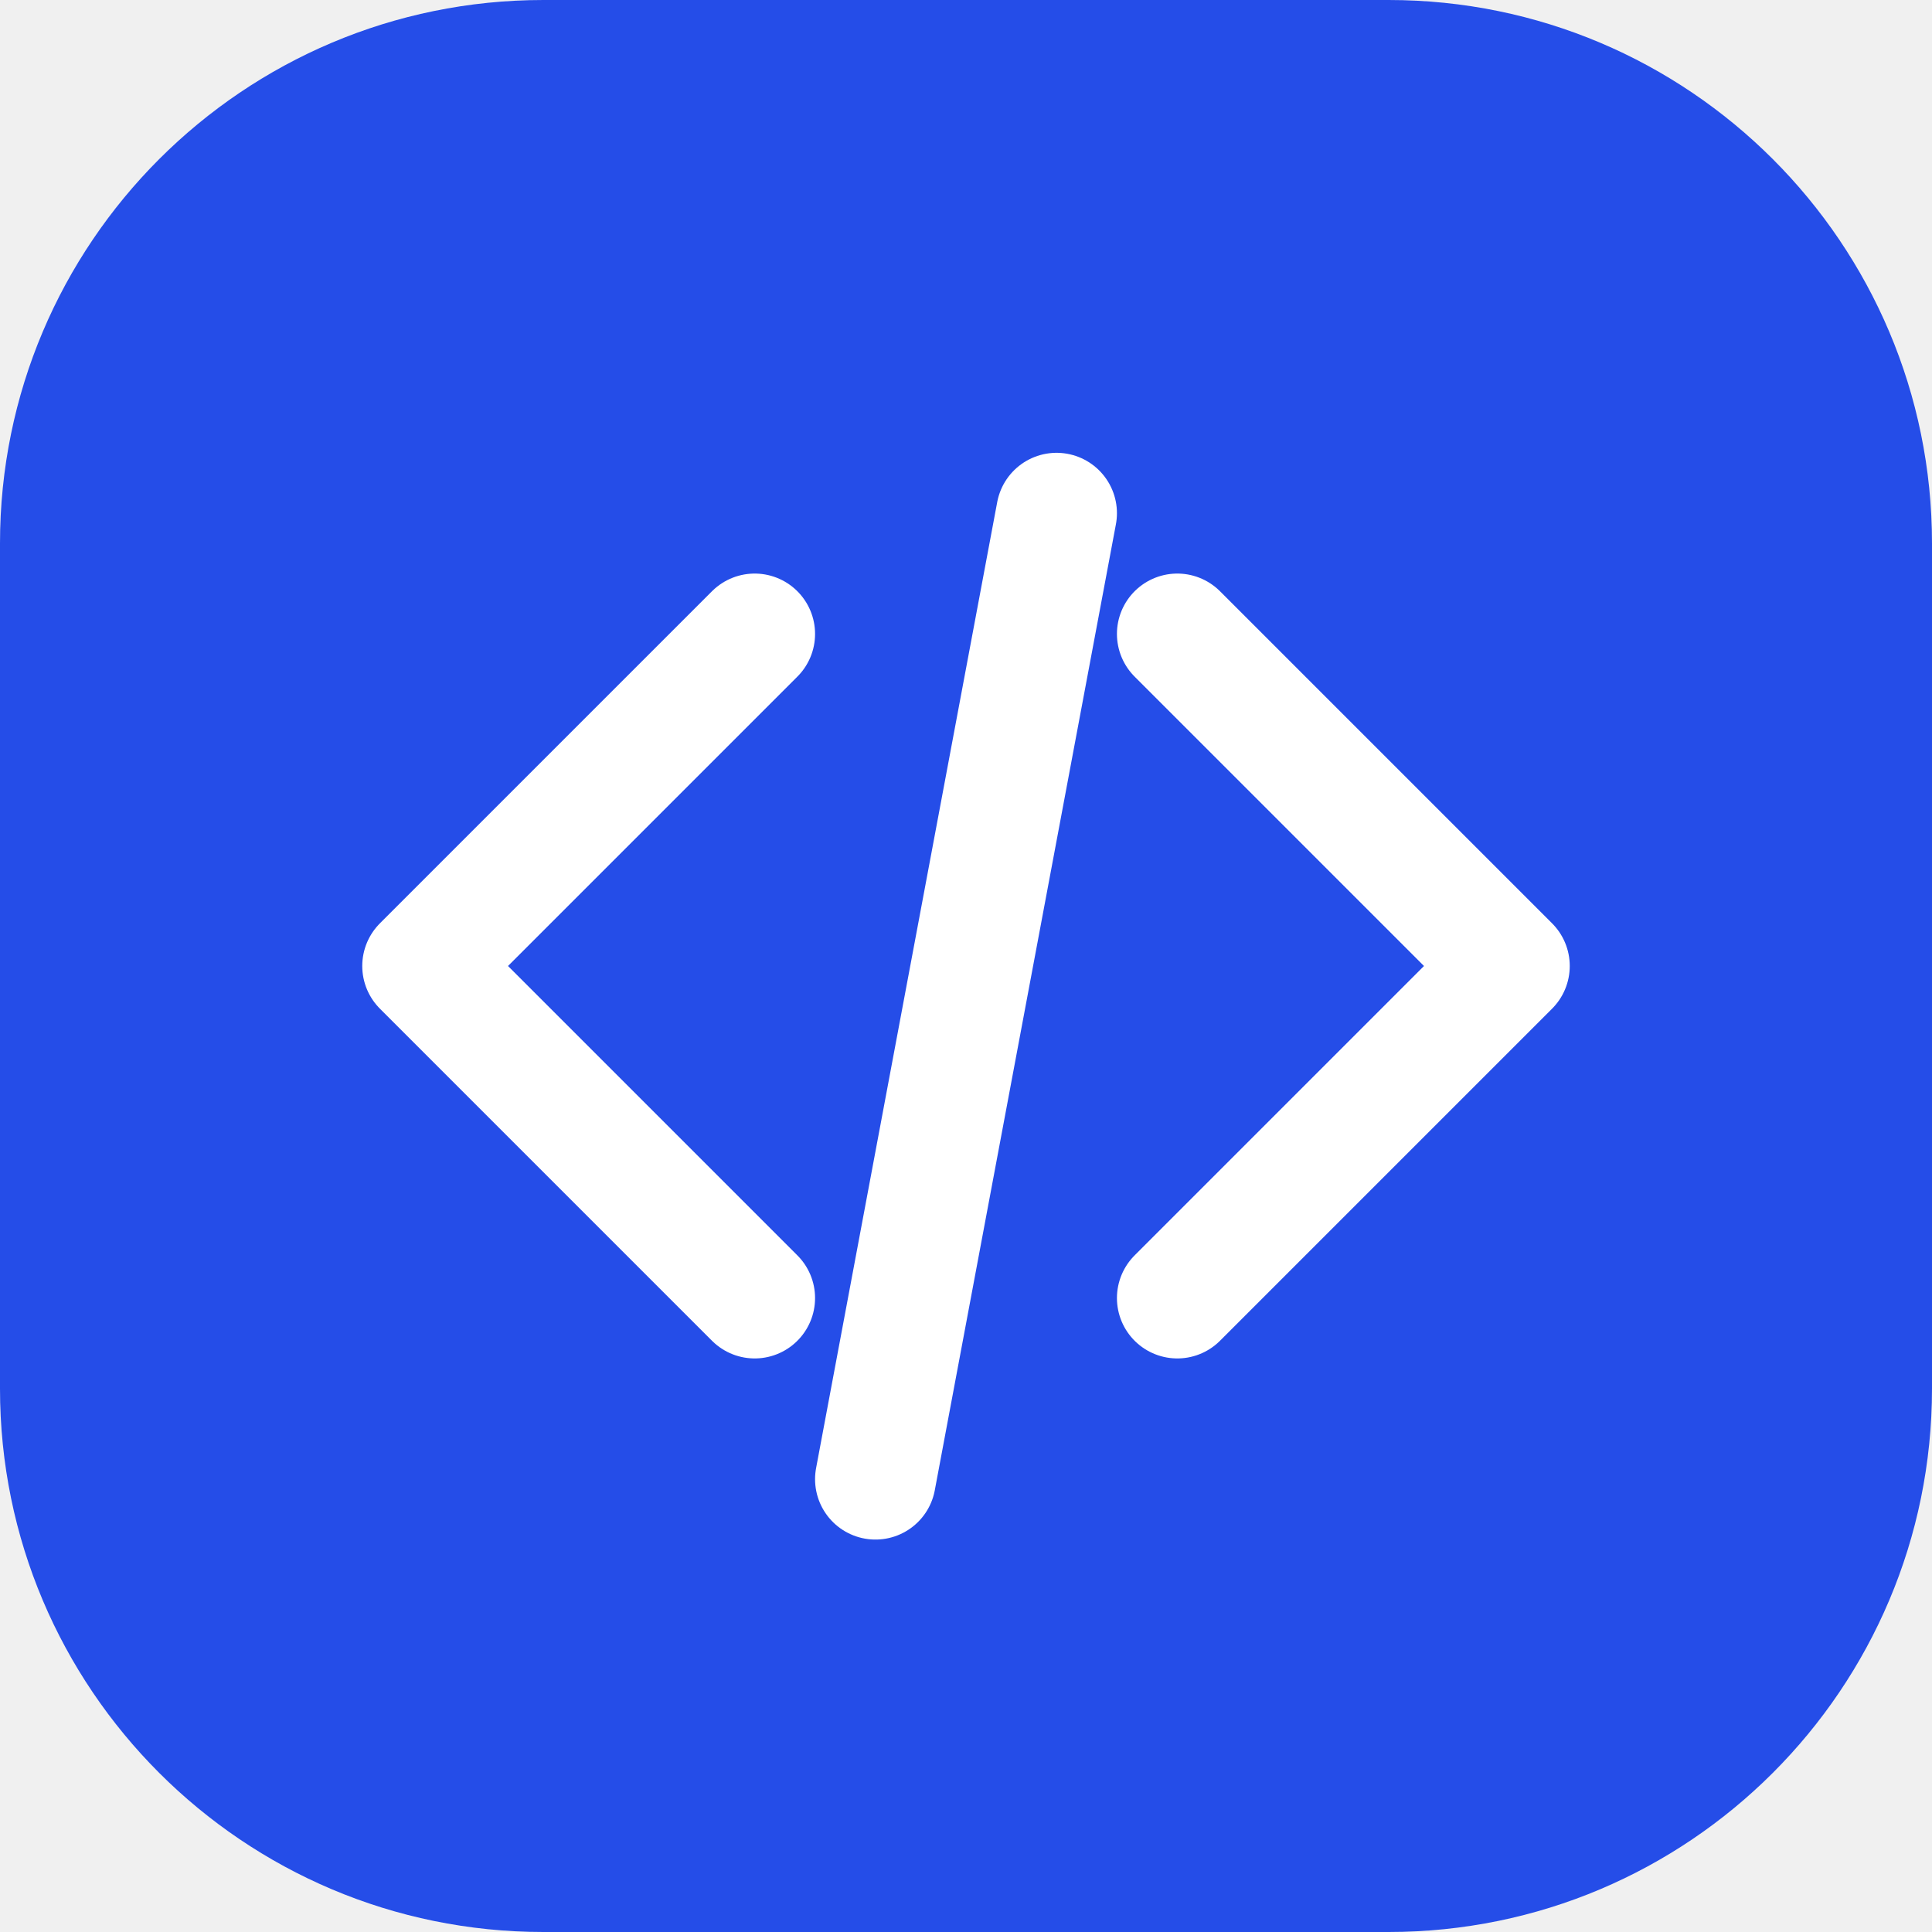
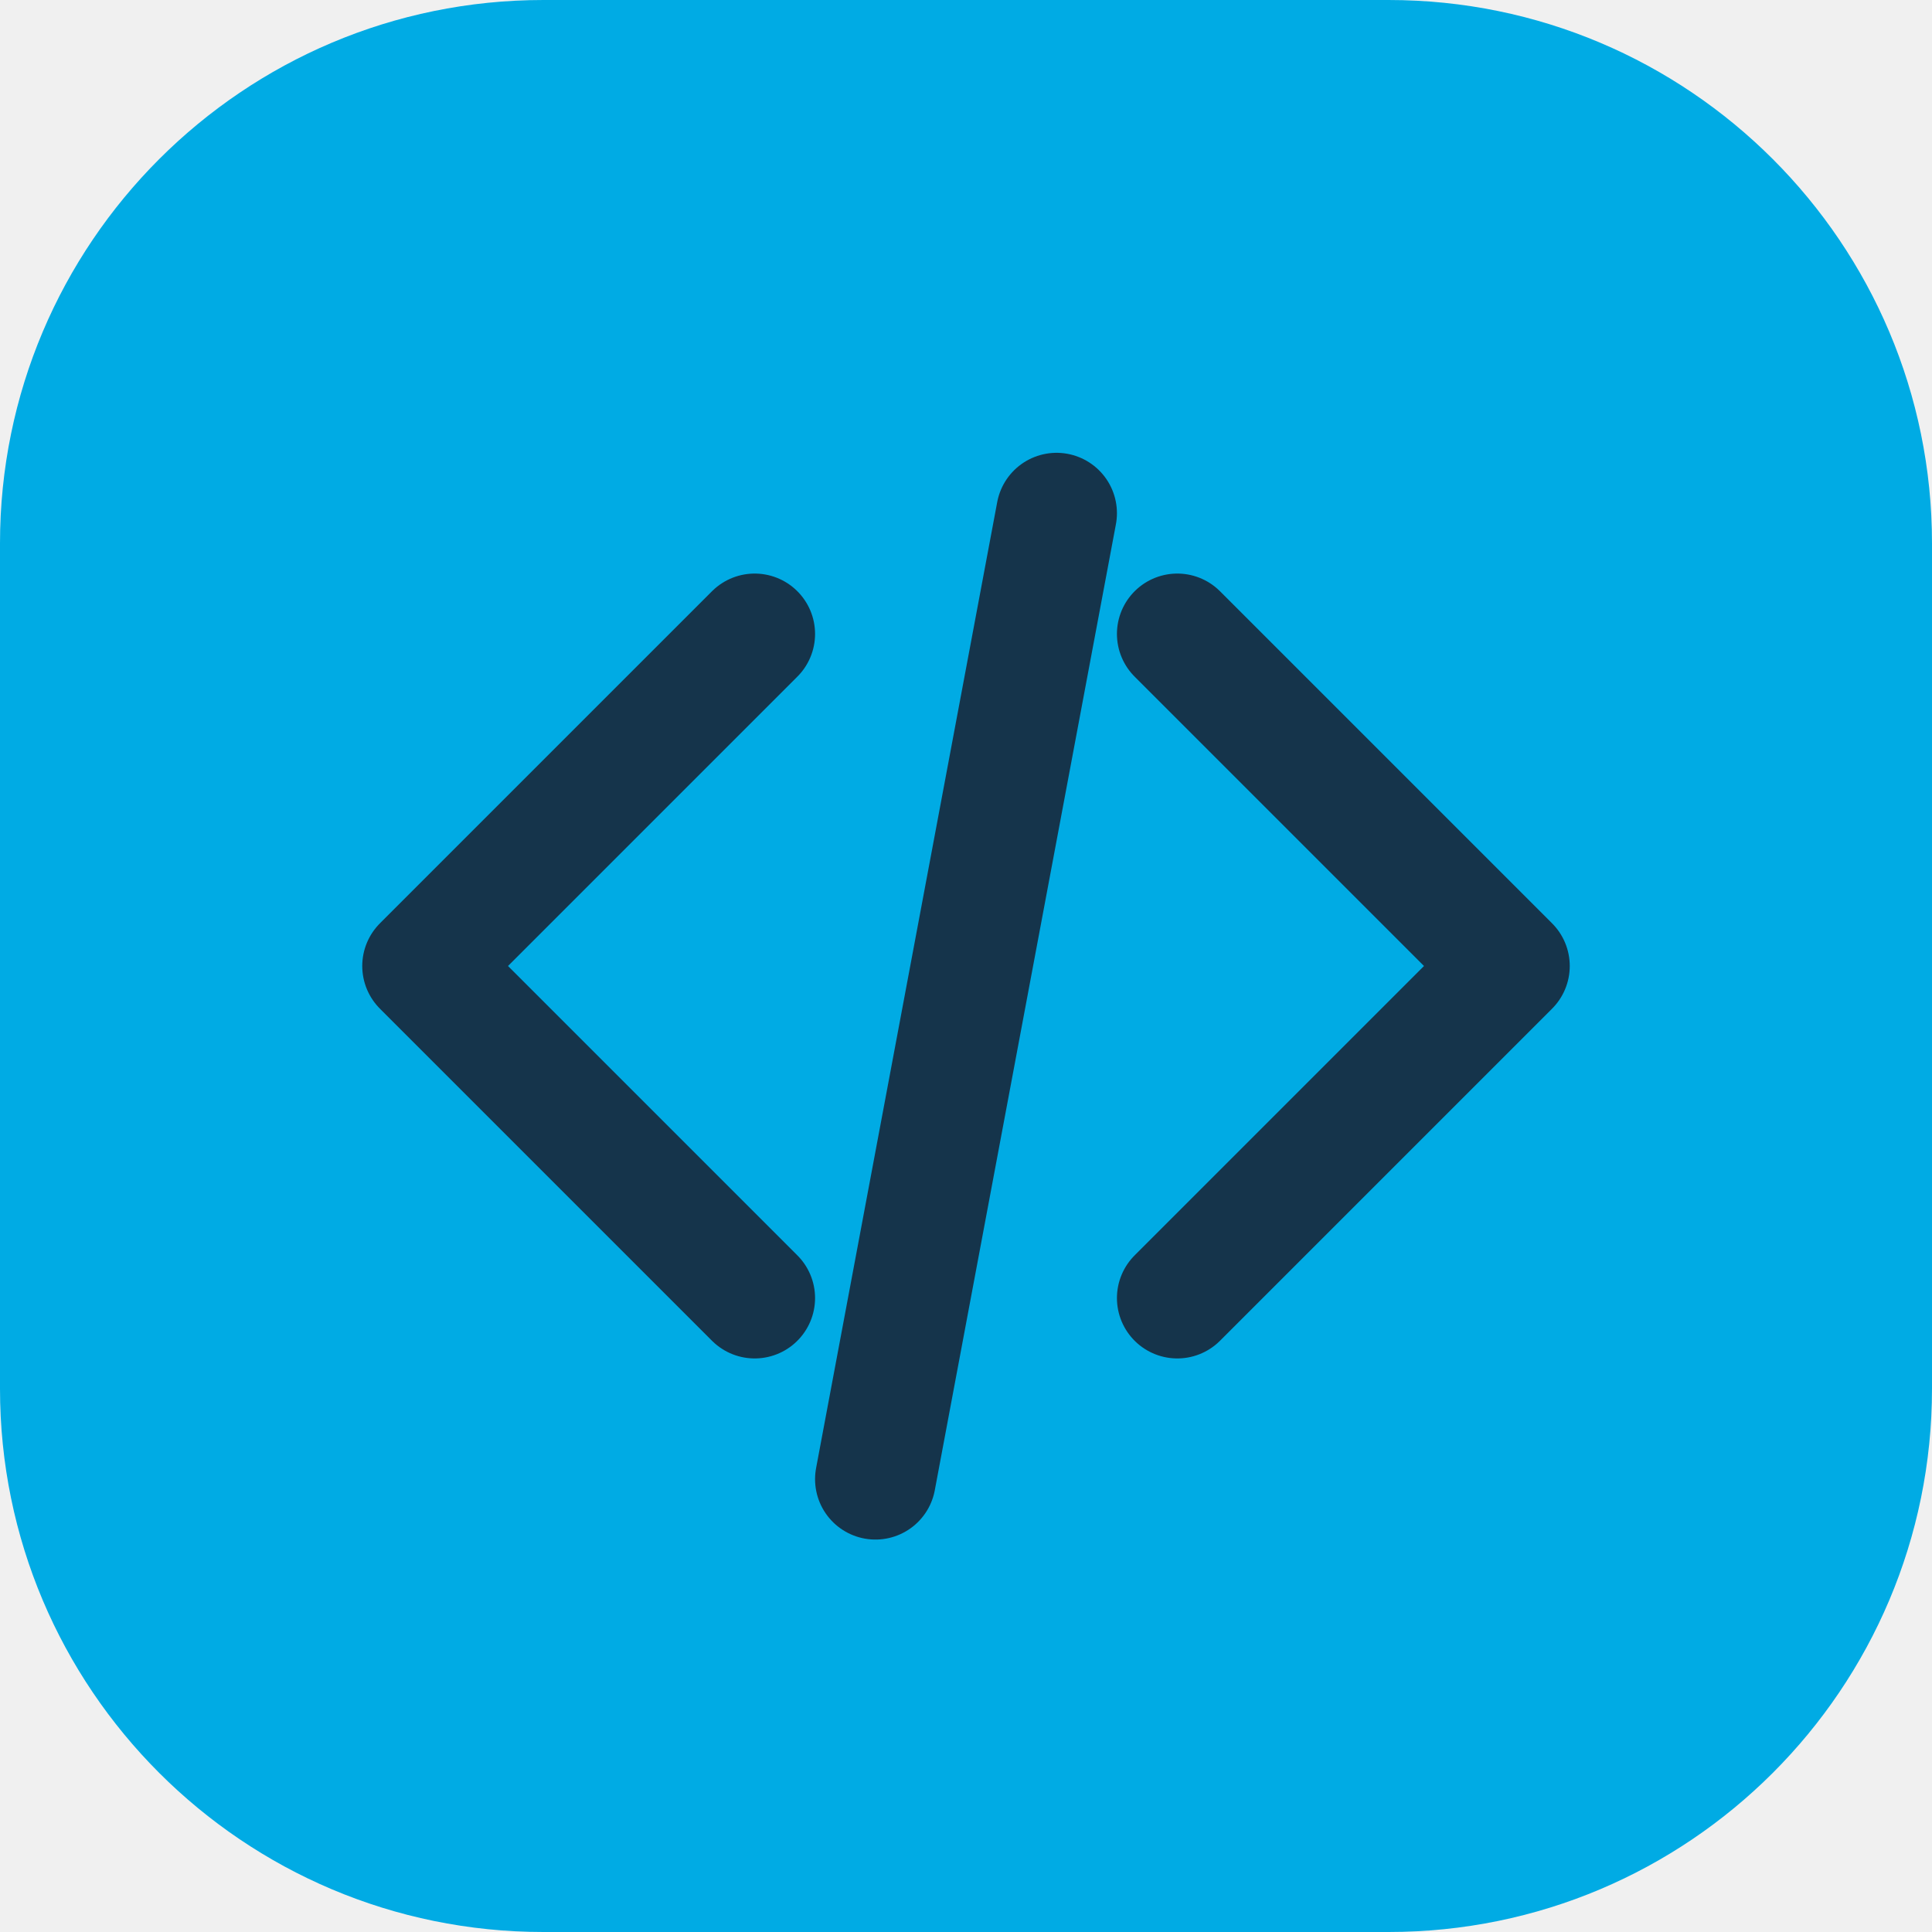
<svg xmlns="http://www.w3.org/2000/svg" viewBox="0 0 64 64">
-   <rect width="64" height="64" rx="18" fill="#254de8" />
-   <path d="m25 21-11 11 11 11m14-22 11 11-11 11m-4-26-6 32" fill="none" stroke="white" stroke-width="4" stroke-linecap="round" stroke-linejoin="round" />
+   <rect width="64" height="64" rx="18" fill="#00abe4" />
+   <path d="m25 21-11 11 11 11m14-22 11 11-11 11m-4-26-6 32" fill="none" stroke="#15344b" stroke-width="4" stroke-linecap="round" stroke-linejoin="round" />
</svg>
